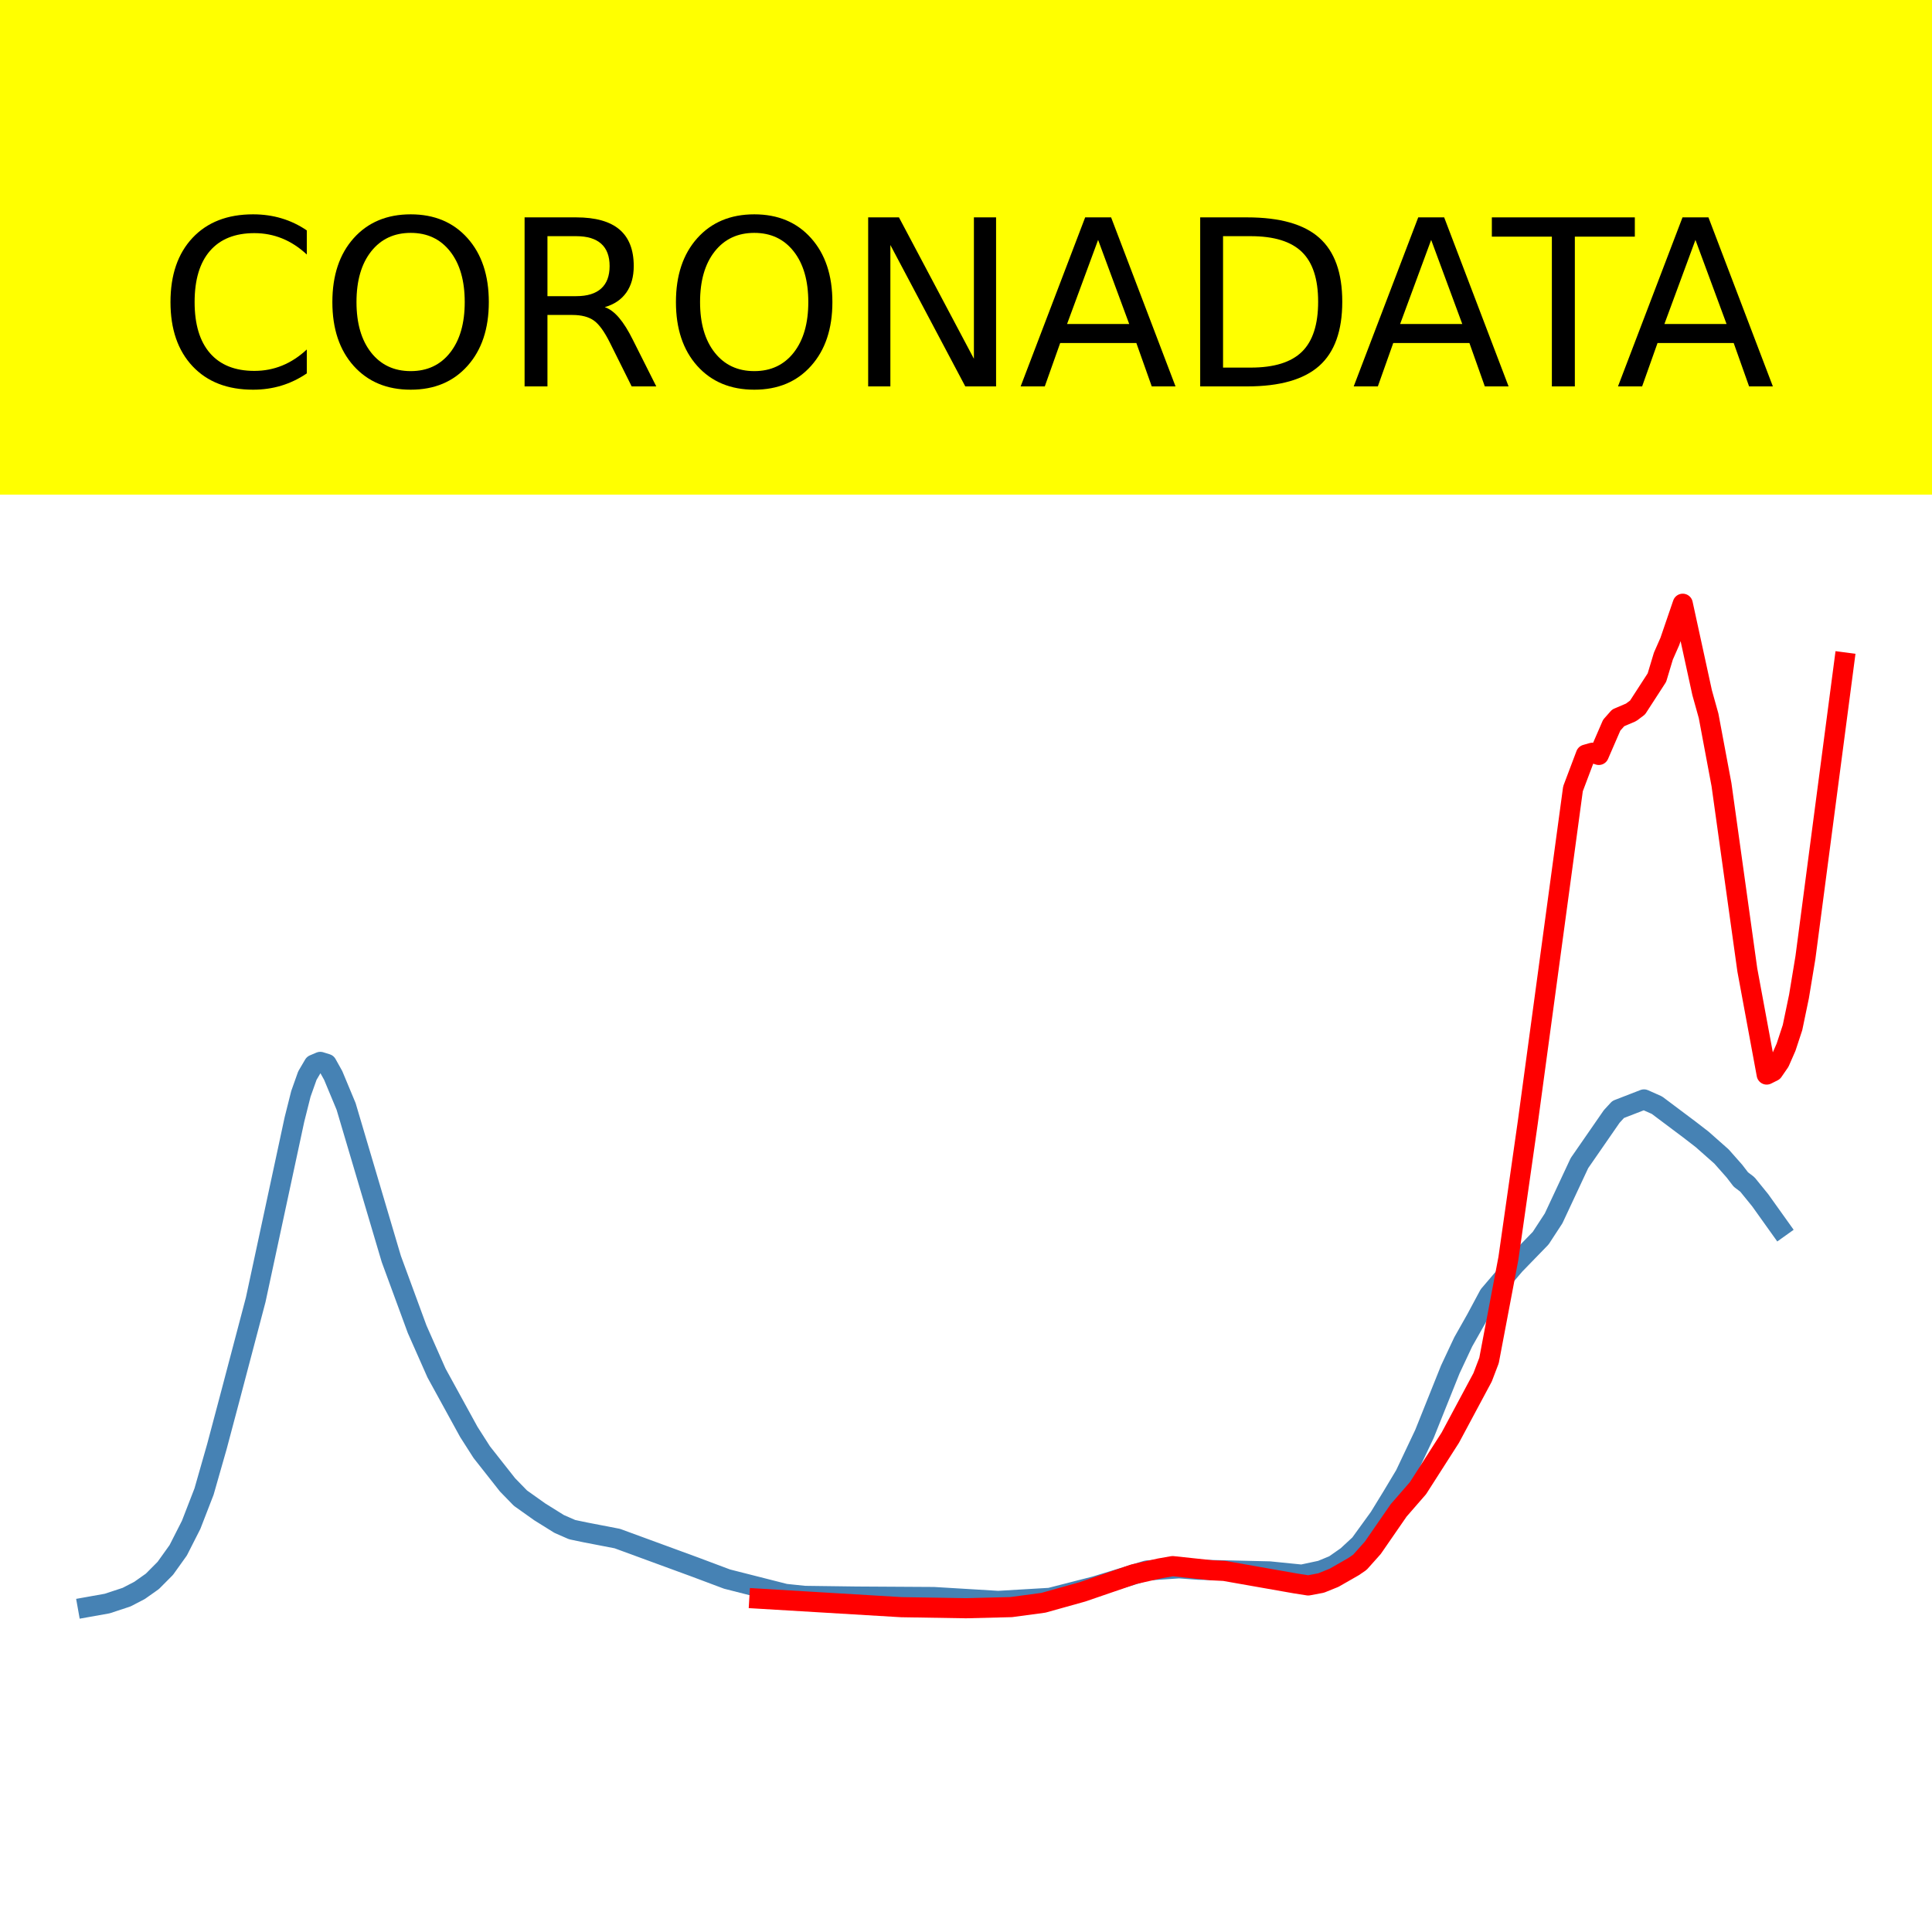
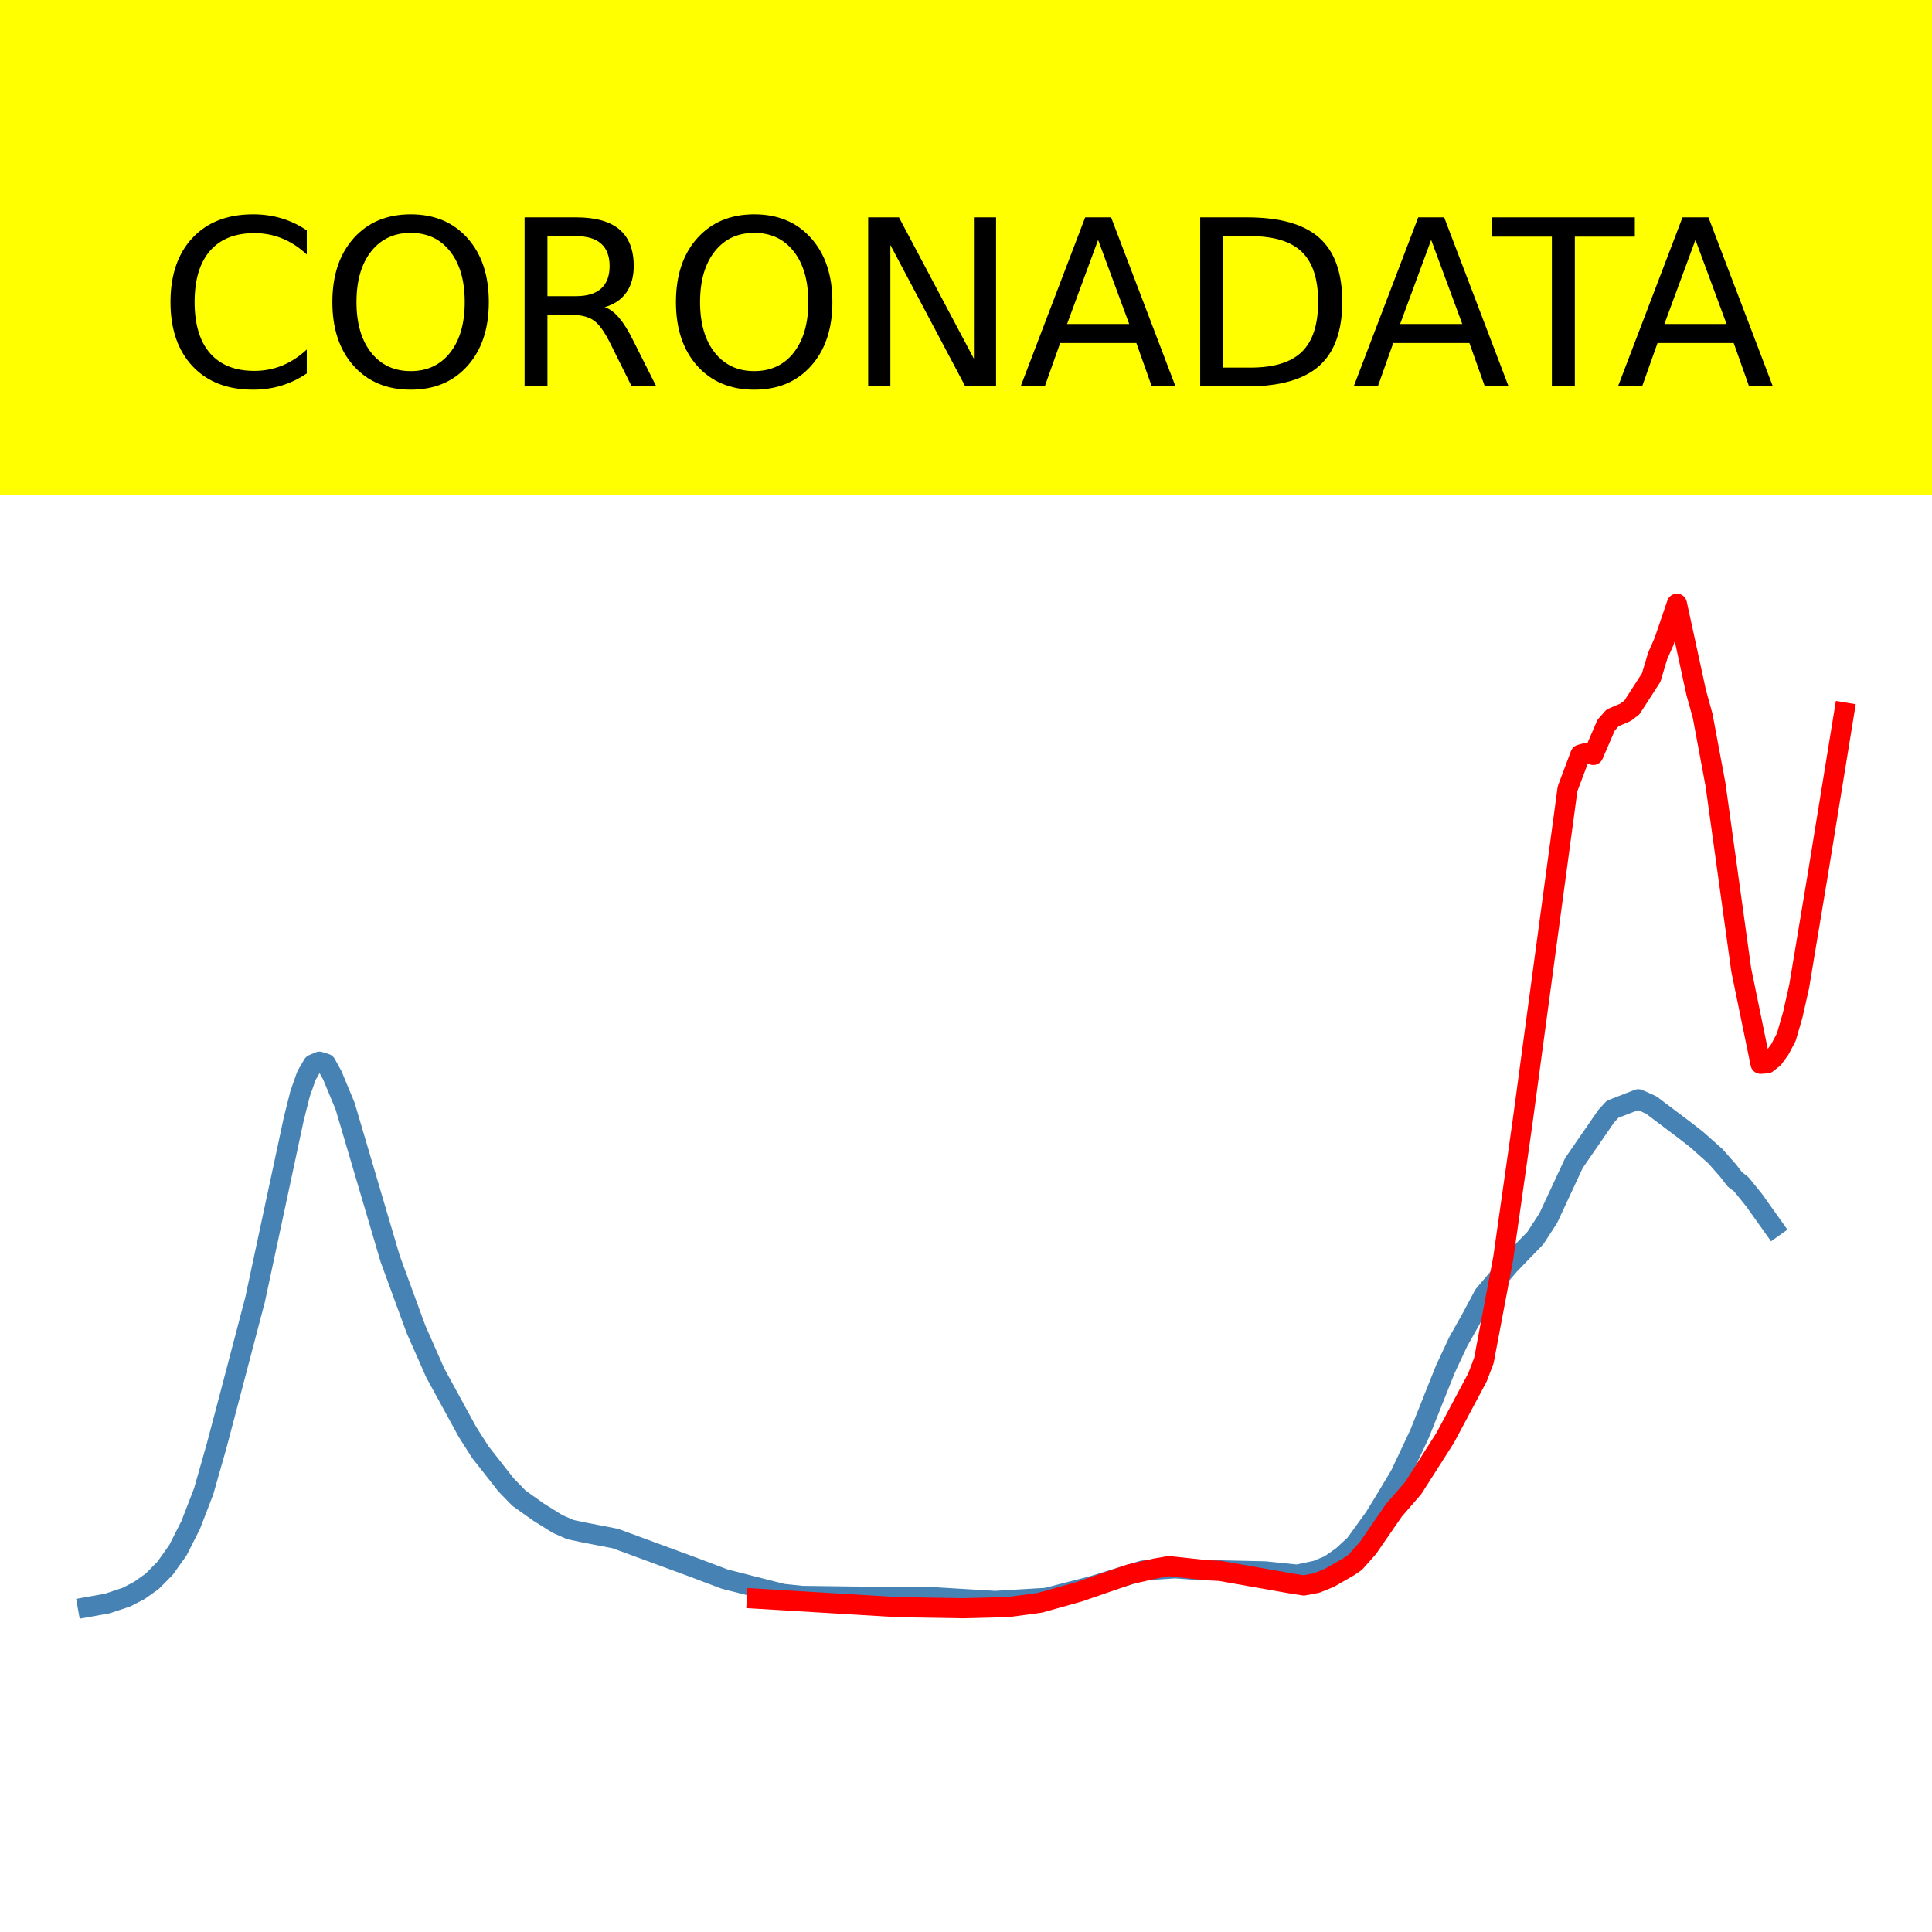
<svg xmlns="http://www.w3.org/2000/svg" xmlns:xlink="http://www.w3.org/1999/xlink" height="144pt" version="1.1" viewBox="0 0 144 144" width="144pt">
  <defs>
    <style type="text/css">*{stroke-linecap:butt;stroke-linejoin:round;}</style>
  </defs>
  <g id="figure_1">
    <g id="patch_1">
      <path d="M 0 144  L 144 144  L 144 0  L 0 0  z " style="fill:#ffffff;" />
    </g>
    <g id="axes_1">
      <g id="patch_2">
        <path d="M 0 144  L 144 144  L 144 0  L 0 0  z " style="fill:#ffffff;" />
      </g>
      <g id="line2d_1">
-         <path clip-path="url(#p8932ebe2db)" d="M 6.545 119.777  L 7.989 119.519  L 9.433 119.043  L 10.396 118.544  L 11.358 117.864  L 12.321 116.895  L 13.283 115.55  L 14.246 113.655  L 15.209 111.17  L 16.171 107.803  L 17.134 104.178  L 19.059 96.875  L 21.947 83.437  L 22.428 81.525  L 22.909 80.171  L 23.39 79.352  L 23.872 79.147  L 24.353 79.296  L 24.834 80.157  L 25.797 82.468  L 29.166 93.838  L 31.091 99.073  L 32.535 102.337  L 34.941 106.723  L 35.904 108.231  L 37.829 110.674  L 38.791 111.662  L 40.235 112.688  L 41.679 113.588  L 42.642 114.009  L 43.604 114.211  L 46.011 114.676  L 51.786 116.794  L 54.193 117.697  L 58.524 118.797  L 59.968 118.948  L 63.818 118.999  L 69.594 119.033  L 74.406 119.322  L 78.257 119.095  L 81.626 118.232  L 85.476 117.055  L 87.882 116.893  L 89.326 116.999  L 94.62 117.123  L 97.027 117.365  L 98.471 117.056  L 99.433 116.659  L 100.396 115.986  L 101.358 115.095  L 102.802 113.103  L 103.765 111.532  L 104.727 109.926  L 106.171 106.877  L 108.096 102.073  L 109.059 100.02  L 110.021 98.318  L 110.984 96.522  L 112.909 94.268  L 114.834 92.285  L 115.797 90.809  L 117.722 86.692  L 120.128 83.215  L 120.61 82.691  L 122.535 81.945  L 123.497 82.373  L 125.904 84.178  L 126.866 84.921  L 128.31 86.198  L 129.273 87.287  L 129.754 87.913  L 130.235 88.278  L 131.198 89.463  L 132.642 91.486  L 132.642 91.486  " style="fill:none;stroke:#4682b4;stroke-linecap:square;stroke-width:1.5;" />
+         <path clip-path="url(#p647ab04dc8)" d="M 6.545 119.777  L 7.984 119.519  L 9.423 119.042  L 10.382 118.544  L 11.341 117.863  L 12.3 116.894  L 13.259 115.549  L 14.218 113.652  L 15.177 111.166  L 16.136 107.798  L 17.095 104.172  L 19.013 96.867  L 21.89 83.423  L 22.37 81.51  L 22.849 80.156  L 23.329 79.336  L 23.808 79.131  L 24.288 79.281  L 24.767 80.142  L 25.726 82.453  L 29.083 93.828  L 31.001 99.065  L 32.44 102.33  L 34.837 106.718  L 35.796 108.226  L 37.714 110.671  L 38.673 111.658  L 40.112 112.685  L 41.55 113.585  L 42.509 114.007  L 43.469 114.209  L 45.866 114.674  L 51.62 116.792  L 54.018 117.697  L 58.334 118.796  L 59.772 118.948  L 63.608 118.999  L 69.363 119.033  L 74.158 119.322  L 77.994 119.094  L 81.351 118.231  L 85.187 117.054  L 87.584 116.891  L 89.023 116.998  L 94.298 117.122  L 96.695 117.364  L 98.134 117.055  L 99.093 116.657  L 100.052 115.984  L 101.011 115.094  L 102.45 113.101  L 103.409 111.529  L 104.368 109.922  L 105.806 106.872  L 107.724 102.066  L 108.683 100.013  L 109.642 98.309  L 110.601 96.513  L 112.519 94.258  L 114.438 92.275  L 115.397 90.798  L 117.315 86.679  L 119.712 83.201  L 120.192 82.677  L 122.11 81.931  L 123.069 82.358  L 125.467 84.165  L 126.426 84.907  L 127.864 86.185  L 128.823 87.274  L 129.303 87.901  L 129.782 88.265  L 130.741 89.452  L 132.18 91.475  L 132.18 91.475  " style="fill:none;stroke:#4682b4;stroke-linecap:square;stroke-width:1.5;" />
      </g>
      <g id="line2d_2">
-         <path clip-path="url(#p8932ebe2db)" d="M 56.599 119.156  L 67.187 119.79  L 72 119.868  L 75.369 119.784  L 77.775 119.46  L 80.663 118.653  L 84.513 117.332  L 86.439 116.899  L 87.401 116.73  L 90.289 117.038  L 91.251 117.086  L 96.545 118.018  L 97.508 118.169  L 98.471 117.987  L 99.433 117.598  L 100.877 116.772  L 101.358 116.443  L 102.321 115.364  L 104.246 112.577  L 105.69 110.917  L 108.096 107.157  L 110.503 102.662  L 110.984 101.402  L 112.428 93.787  L 113.872 83.66  L 117.241 58.792  L 118.203 56.245  L 118.684 56.107  L 119.166 56.268  L 120.128 54.05  L 120.61 53.505  L 121.572 53.094  L 122.053 52.734  L 123.497 50.504  L 123.979 48.902  L 124.46 47.81  L 125.422 45  L 126.866 51.625  L 127.348 53.352  L 128.31 58.485  L 130.235 72.294  L 131.679 80.09  L 132.16 79.849  L 132.642 79.149  L 133.123 78.05  L 133.604 76.587  L 134.086 74.27  L 134.567 71.359  L 137.455 49.375  L 137.455 49.375  " style="fill:none;stroke:#ff0000;stroke-linecap:square;stroke-width:1.5;" />
+         <path clip-path="url(#p647ab04dc8)" d="M 56.416 119.156  L 66.965 119.79  L 71.76 119.868  L 75.117 119.784  L 77.514 119.46  L 80.392 118.653  L 84.228 117.332  L 86.146 116.899  L 87.105 116.73  L 89.982 117.038  L 90.941 117.086  L 96.216 118.018  L 97.175 118.169  L 98.134 117.987  L 99.093 117.598  L 100.531 116.772  L 101.011 116.443  L 101.97 115.364  L 103.888 112.577  L 105.327 110.917  L 107.724 107.157  L 110.122 102.662  L 110.601 101.402  L 112.04 93.787  L 113.479 83.66  L 116.835 58.792  L 117.794 56.245  L 118.274 56.107  L 118.753 56.268  L 119.712 54.05  L 120.192 53.505  L 121.151 53.094  L 121.63 52.734  L 123.069 50.504  L 123.548 48.902  L 124.028 47.81  L 124.987 45  L 126.426 51.625  L 126.905 53.352  L 127.864 58.485  L 129.782 72.294  L 131.221 79.287  L 131.7 79.254  L 132.18 78.877  L 132.659 78.216  L 133.139 77.306  L 133.618 75.657  L 134.098 73.529  L 135.536 64.899  L 137.455 53.105  L 137.455 53.105  " style="fill:none;stroke:#ff0000;stroke-linecap:square;stroke-width:1.5;" />
      </g>
      <g id="patch_3">
        <path d="M 0 144  L 0 0  " style="fill:none;stroke:#ffffff;stroke-linecap:square;stroke-linejoin:miter;stroke-width:0.8;" />
      </g>
      <g id="patch_4">
        <path d="M 144 144  L 144 0  " style="fill:none;stroke:#ffffff;stroke-linecap:square;stroke-linejoin:miter;stroke-width:0.8;" />
      </g>
      <g id="patch_5">
        <path d="M 0 144  L 144 144  " style="fill:none;stroke:#ffffff;stroke-linecap:square;stroke-linejoin:miter;stroke-width:0.8;" />
      </g>
      <g id="patch_6">
        <path d="M 0 0  L 144 0  " style="fill:none;stroke:#ffffff;stroke-linecap:square;stroke-linejoin:miter;stroke-width:0.8;" />
      </g>
    </g>
    <g id="text_1">
      <g id="patch_7">
        <path d="M -52.658 36.368  L 196.658 36.368  L 196.658 -7.654  L -52.658 -7.654  z " style="fill:#ffff00;stroke:#ffff00;stroke-linejoin:miter;" />
      </g>
      <g transform="translate(72 9.45018)scale(0.1728 -0.1728)" />
      <g transform="translate(-48.68325 28.8)scale(0.1728 -0.1728)">
        <defs>
          <path id="DejaVuSans-32" />
          <path d="M 64.406 67.281  L 64.406 56.891  Q 59.422 61.531 53.781 63.812  Q 48.141 66.109 41.797 66.109  Q 29.297 66.109 22.656 58.469  Q 16.016 50.828 16.016 36.375  Q 16.016 21.969 22.656 14.328  Q 29.297 6.688 41.797 6.688  Q 48.141 6.688 53.781 8.984  Q 59.422 11.281 64.406 15.922  L 64.406 5.609  Q 59.234 2.094 53.438 0.328  Q 47.656 -1.422 41.219 -1.422  Q 24.656 -1.422 15.125 8.703  Q 5.609 18.844 5.609 36.375  Q 5.609 53.953 15.125 64.078  Q 24.656 74.219 41.219 74.219  Q 47.75 74.219 53.531 72.484  Q 59.328 70.75 64.406 67.281  z " id="DejaVuSans-67" />
          <path d="M 39.406 66.219  Q 28.656 66.219 22.328 58.203  Q 16.016 50.203 16.016 36.375  Q 16.016 22.609 22.328 14.594  Q 28.656 6.594 39.406 6.594  Q 50.141 6.594 56.422 14.594  Q 62.703 22.609 62.703 36.375  Q 62.703 50.203 56.422 58.203  Q 50.141 66.219 39.406 66.219  z M 39.406 74.219  Q 54.734 74.219 63.906 63.938  Q 73.094 53.656 73.094 36.375  Q 73.094 19.141 63.906 8.859  Q 54.734 -1.422 39.406 -1.422  Q 24.031 -1.422 14.812 8.828  Q 5.609 19.094 5.609 36.375  Q 5.609 53.656 14.812 63.938  Q 24.031 74.219 39.406 74.219  z " id="DejaVuSans-79" />
          <path d="M 44.391 34.188  Q 47.562 33.109 50.562 29.594  Q 53.562 26.078 56.594 19.922  L 66.609 0  L 56 0  L 46.688 18.703  Q 43.062 26.031 39.672 28.422  Q 36.281 30.812 30.422 30.812  L 19.672 30.812  L 19.672 0  L 9.812 0  L 9.812 72.906  L 32.078 72.906  Q 44.578 72.906 50.734 67.672  Q 56.891 62.453 56.891 51.906  Q 56.891 45.016 53.688 40.469  Q 50.484 35.938 44.391 34.188  z M 19.672 64.797  L 19.672 38.922  L 32.078 38.922  Q 39.203 38.922 42.844 42.219  Q 46.484 45.516 46.484 51.906  Q 46.484 58.297 42.844 61.547  Q 39.203 64.797 32.078 64.797  z " id="DejaVuSans-82" />
          <path d="M 9.812 72.906  L 23.094 72.906  L 55.422 11.922  L 55.422 72.906  L 64.984 72.906  L 64.984 0  L 51.703 0  L 19.391 60.984  L 19.391 0  L 9.812 0  z " id="DejaVuSans-78" />
          <path d="M 34.188 63.188  L 20.797 26.906  L 47.609 26.906  z M 28.609 72.906  L 39.797 72.906  L 67.578 0  L 57.328 0  L 50.688 18.703  L 17.828 18.703  L 11.188 0  L 0.781 0  z " id="DejaVuSans-65" />
          <path d="M 19.672 64.797  L 19.672 8.109  L 31.594 8.109  Q 46.688 8.109 53.688 14.938  Q 60.688 21.781 60.688 36.531  Q 60.688 51.172 53.688 57.984  Q 46.688 64.797 31.594 64.797  z M 9.812 72.906  L 30.078 72.906  Q 51.266 72.906 61.172 64.094  Q 71.094 55.281 71.094 36.531  Q 71.094 17.672 61.125 8.828  Q 51.172 0 30.078 0  L 9.812 0  z " id="DejaVuSans-68" />
          <path d="M -0.297 72.906  L 61.375 72.906  L 61.375 64.594  L 35.5 64.594  L 35.5 0  L 25.594 0  L 25.594 64.594  L -0.297 64.594  z " id="DejaVuSans-84" />
        </defs>
        <use xlink:href="#DejaVuSans-32" />
        <use x="31.787" xlink:href="#DejaVuSans-32" />
        <use x="63.574" xlink:href="#DejaVuSans-32" />
        <use x="95.361" xlink:href="#DejaVuSans-32" />
        <use x="127.148" xlink:href="#DejaVuSans-32" />
        <use x="158.936" xlink:href="#DejaVuSans-32" />
        <use x="190.723" xlink:href="#DejaVuSans-32" />
        <use x="222.51" xlink:href="#DejaVuSans-32" />
        <use x="254.297" xlink:href="#DejaVuSans-32" />
        <use x="286.084" xlink:href="#DejaVuSans-32" />
        <use x="317.871" xlink:href="#DejaVuSans-32" />
        <use x="349.658" xlink:href="#DejaVuSans-67" />
        <use x="419.482" xlink:href="#DejaVuSans-79" />
        <use x="498.193" xlink:href="#DejaVuSans-82" />
        <use x="567.676" xlink:href="#DejaVuSans-79" />
        <use x="646.387" xlink:href="#DejaVuSans-78" />
        <use x="721.191" xlink:href="#DejaVuSans-65" />
        <use x="789.6" xlink:href="#DejaVuSans-68" />
        <use x="864.852" xlink:href="#DejaVuSans-65" />
        <use x="925.51" xlink:href="#DejaVuSans-84" />
        <use x="978.844" xlink:href="#DejaVuSans-65" />
        <use x="1047.252" xlink:href="#DejaVuSans-32" />
        <use x="1079.039" xlink:href="#DejaVuSans-32" />
        <use x="1110.826" xlink:href="#DejaVuSans-32" />
        <use x="1142.613" xlink:href="#DejaVuSans-32" />
        <use x="1174.4" xlink:href="#DejaVuSans-32" />
        <use x="1206.188" xlink:href="#DejaVuSans-32" />
        <use x="1237.975" xlink:href="#DejaVuSans-32" />
        <use x="1269.762" xlink:href="#DejaVuSans-32" />
        <use x="1301.549" xlink:href="#DejaVuSans-32" />
        <use x="1333.336" xlink:href="#DejaVuSans-32" />
        <use x="1365.123" xlink:href="#DejaVuSans-32" />
      </g>
    </g>
  </g>
  <defs>
-     <clipPath id="p8932ebe2db">
+     <clipPath id="p647ab04dc8">
      <rect height="144" width="144" x="0" y="0" />
    </clipPath>
  </defs>
</svg>
